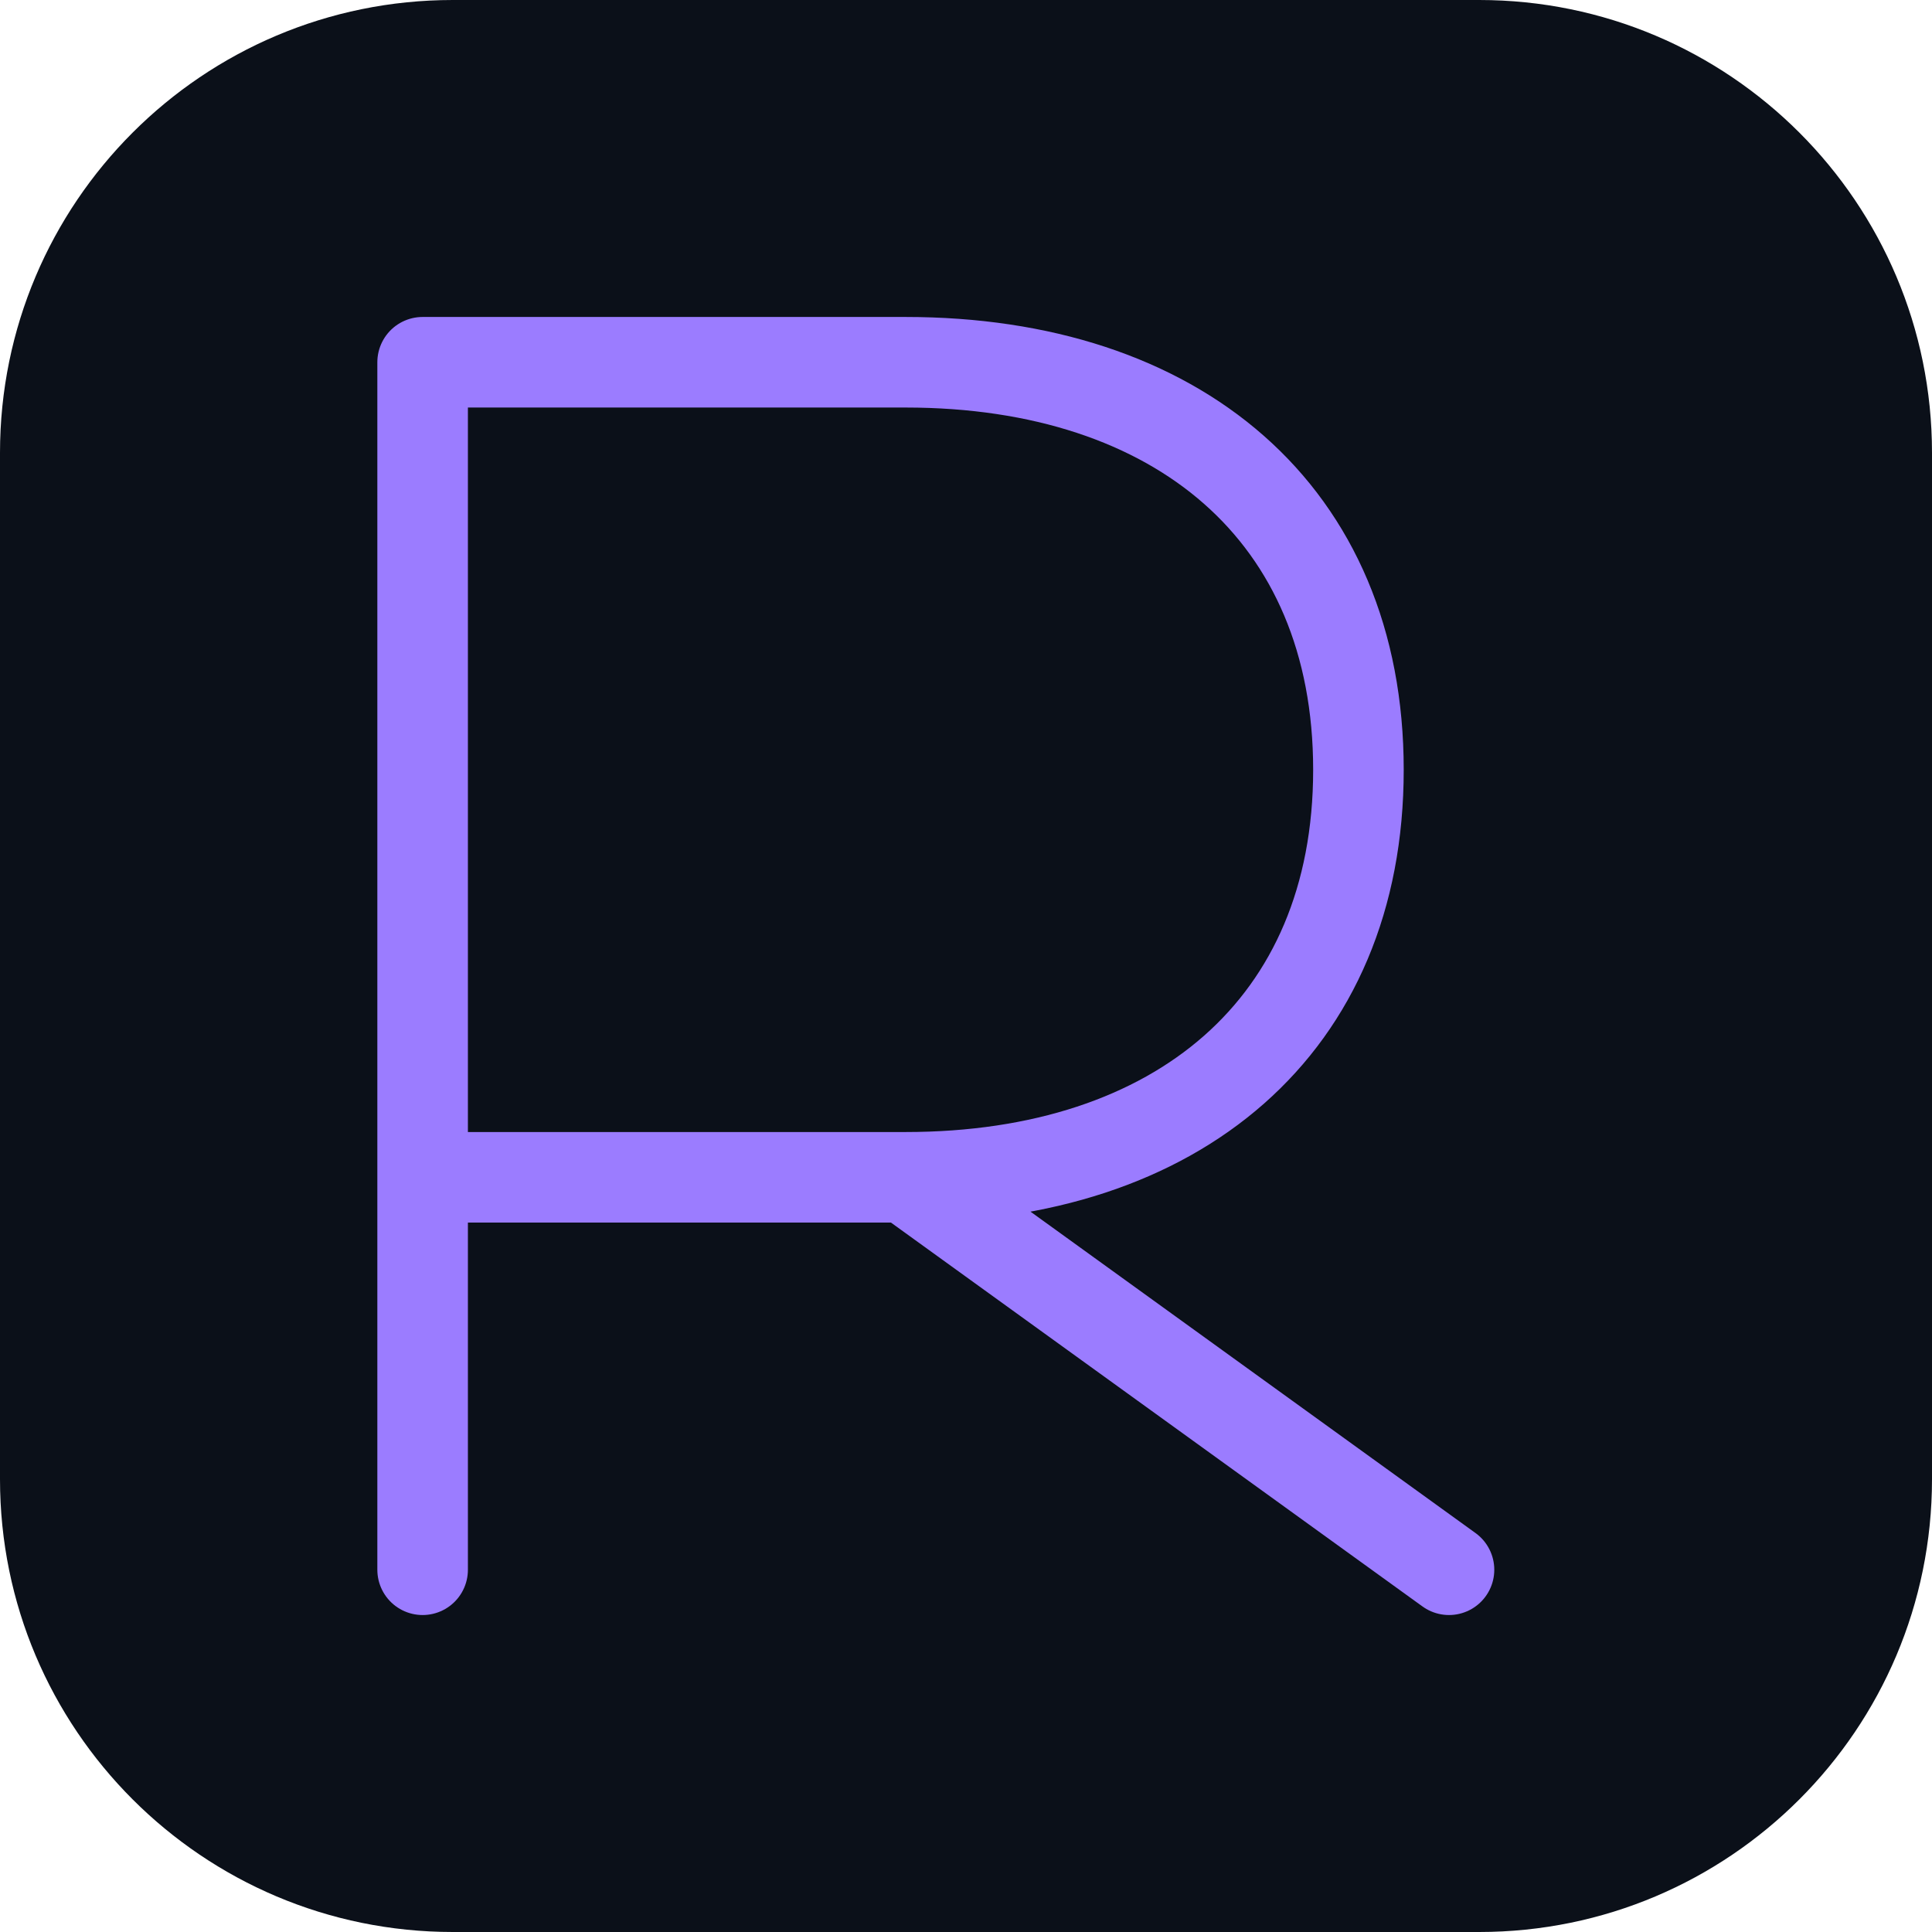
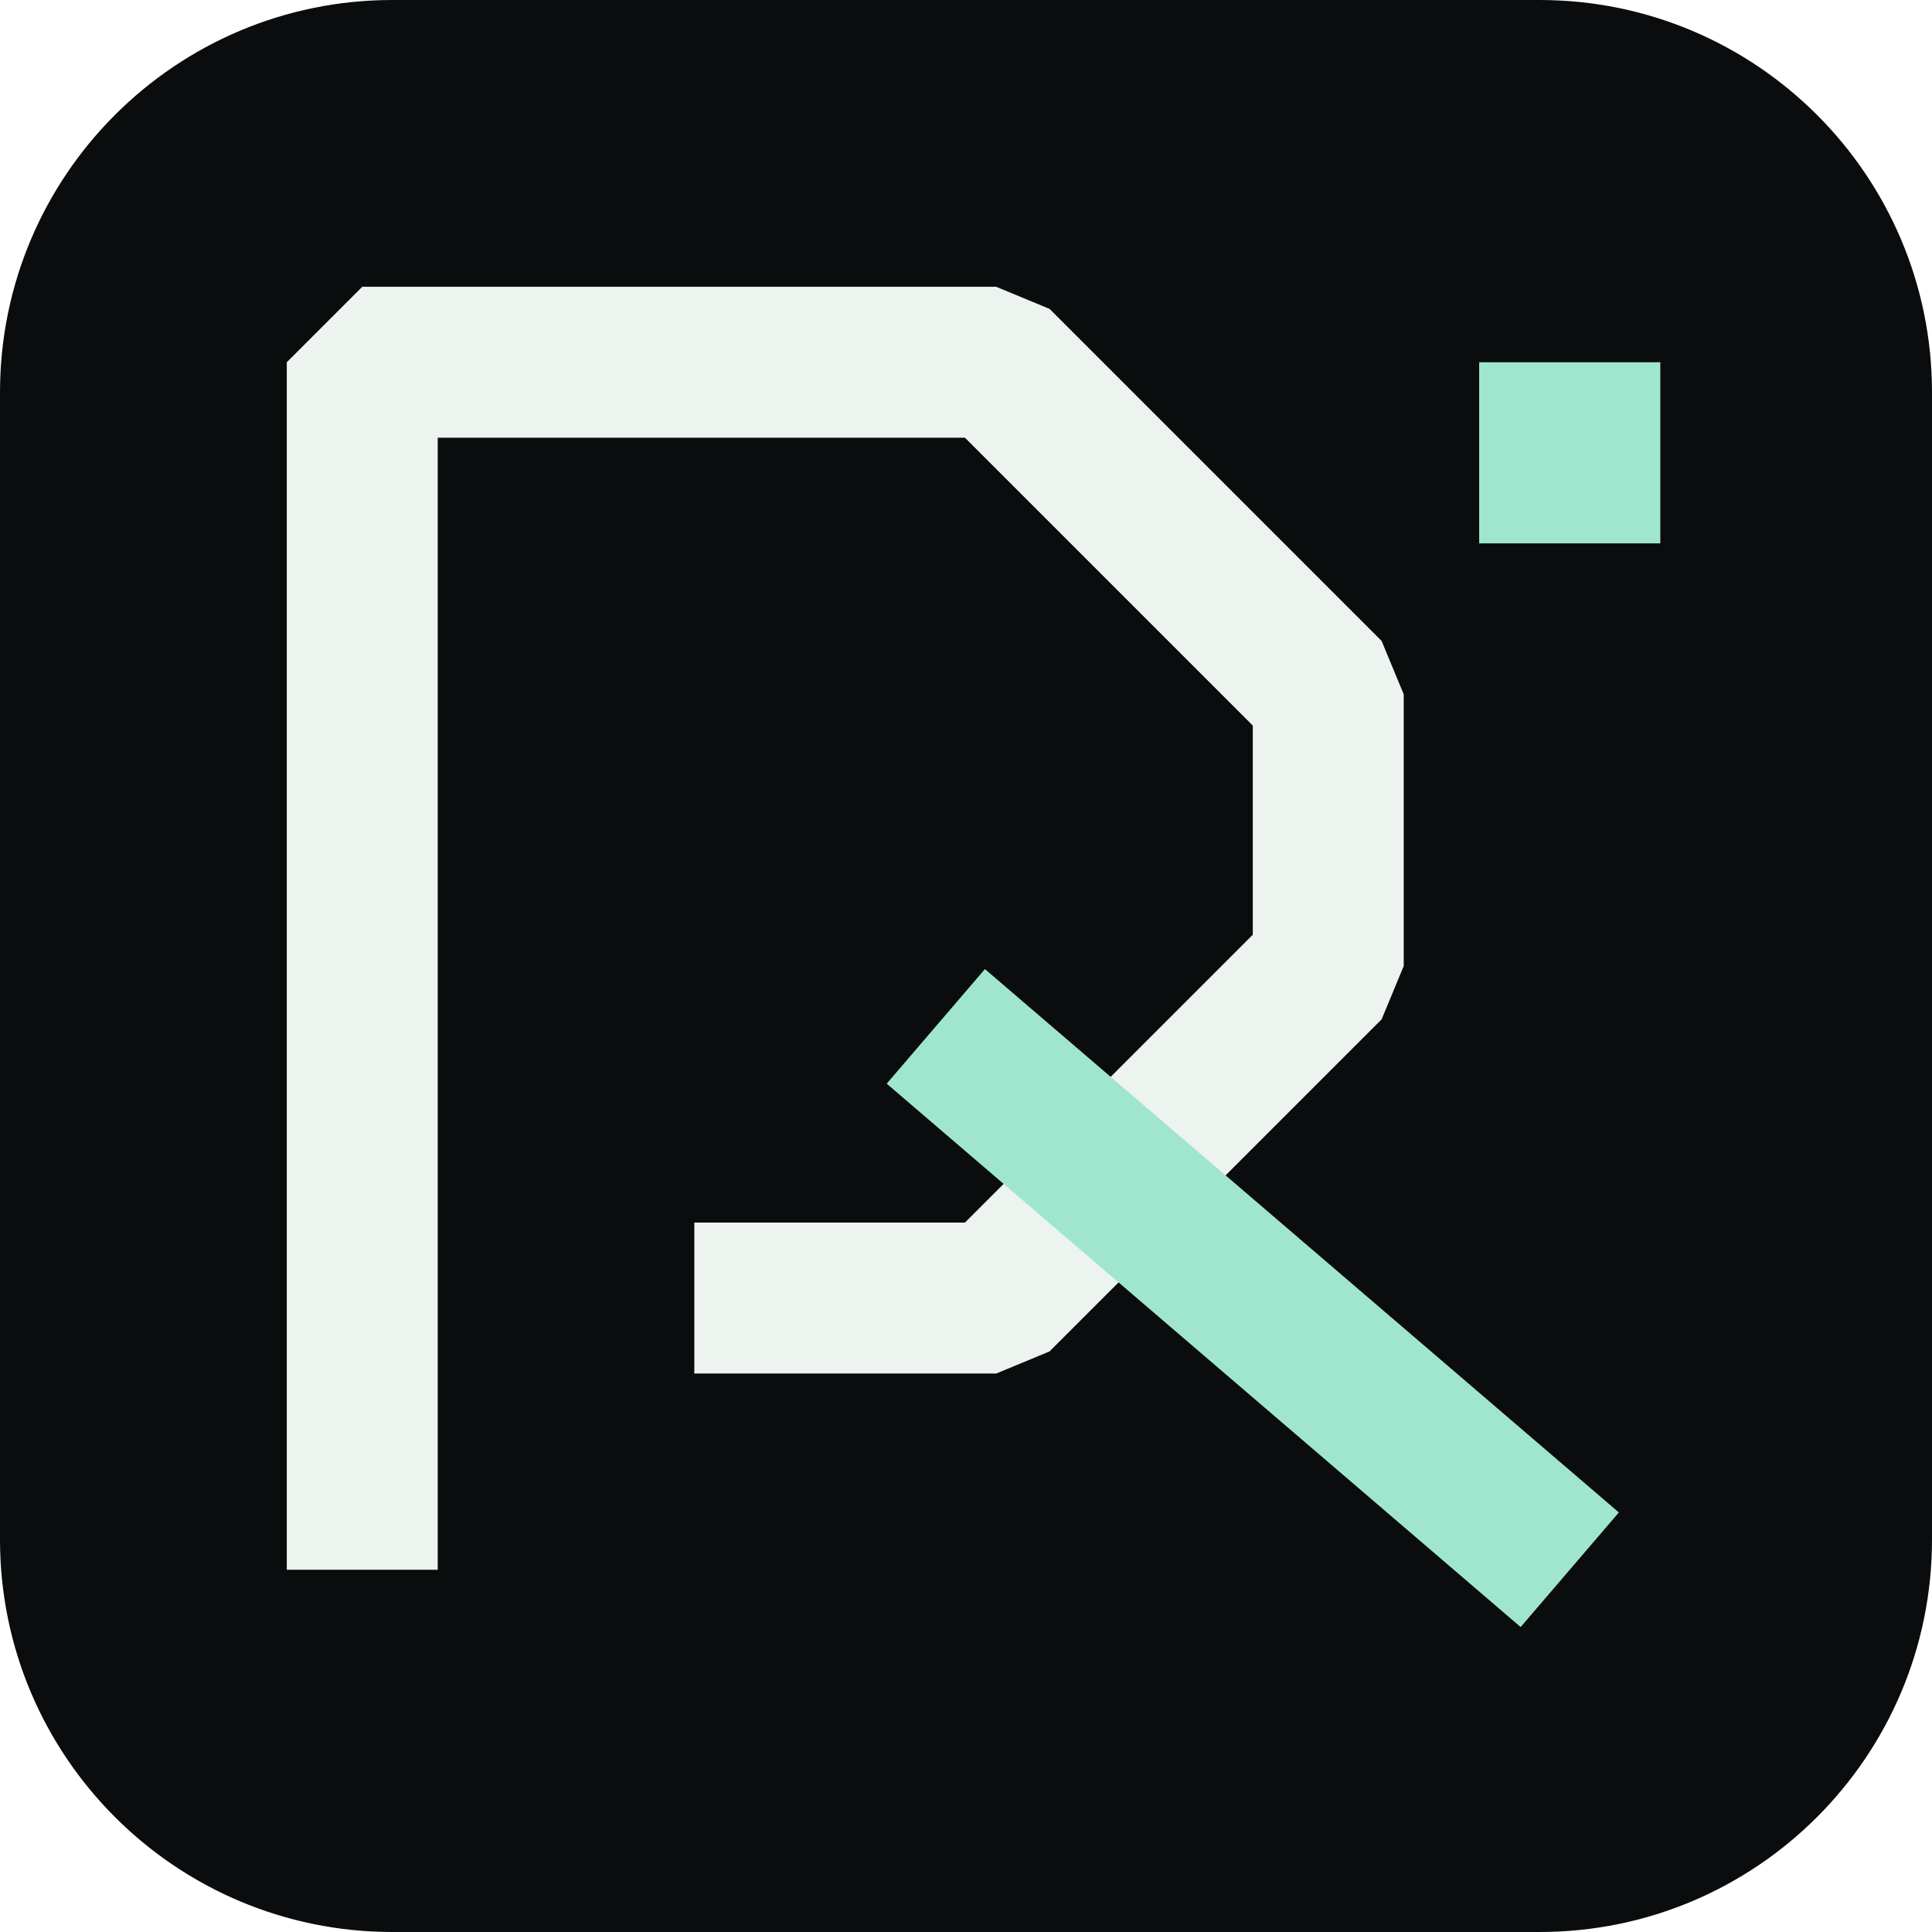
- <svg xmlns="http://www.w3.org/2000/svg" viewBox="0 0 64 64">
-   <rect width="64" height="64" rx="15" fill="#0b1019" />
-   <path d="M14 52V12h16c9 0 15 5 15 13.5S39 39 30 39H14M30 39l18 13" fill="none" stroke="#9b7cff" stroke-width="3" stroke-linecap="round" stroke-linejoin="round" />
+ <svg xmlns="http://www.w3.org/2000/svg" viewBox="0 0 64 64" fill="none">
+   <rect width="64" height="64" rx="13" fill="#0a0c0d" />
+   <path d="M12 52V12H33L44 23V32L33 43H23" stroke="#edf3ee" stroke-width="5" stroke-linejoin="bevel" />
+   <path d="M31 34L52 52" stroke="#a0e6ce" stroke-width="5" stroke-linejoin="bevel" />
+   <path d="M49 12H55V18H49Z" fill="#a0e6ce" />
</svg>
